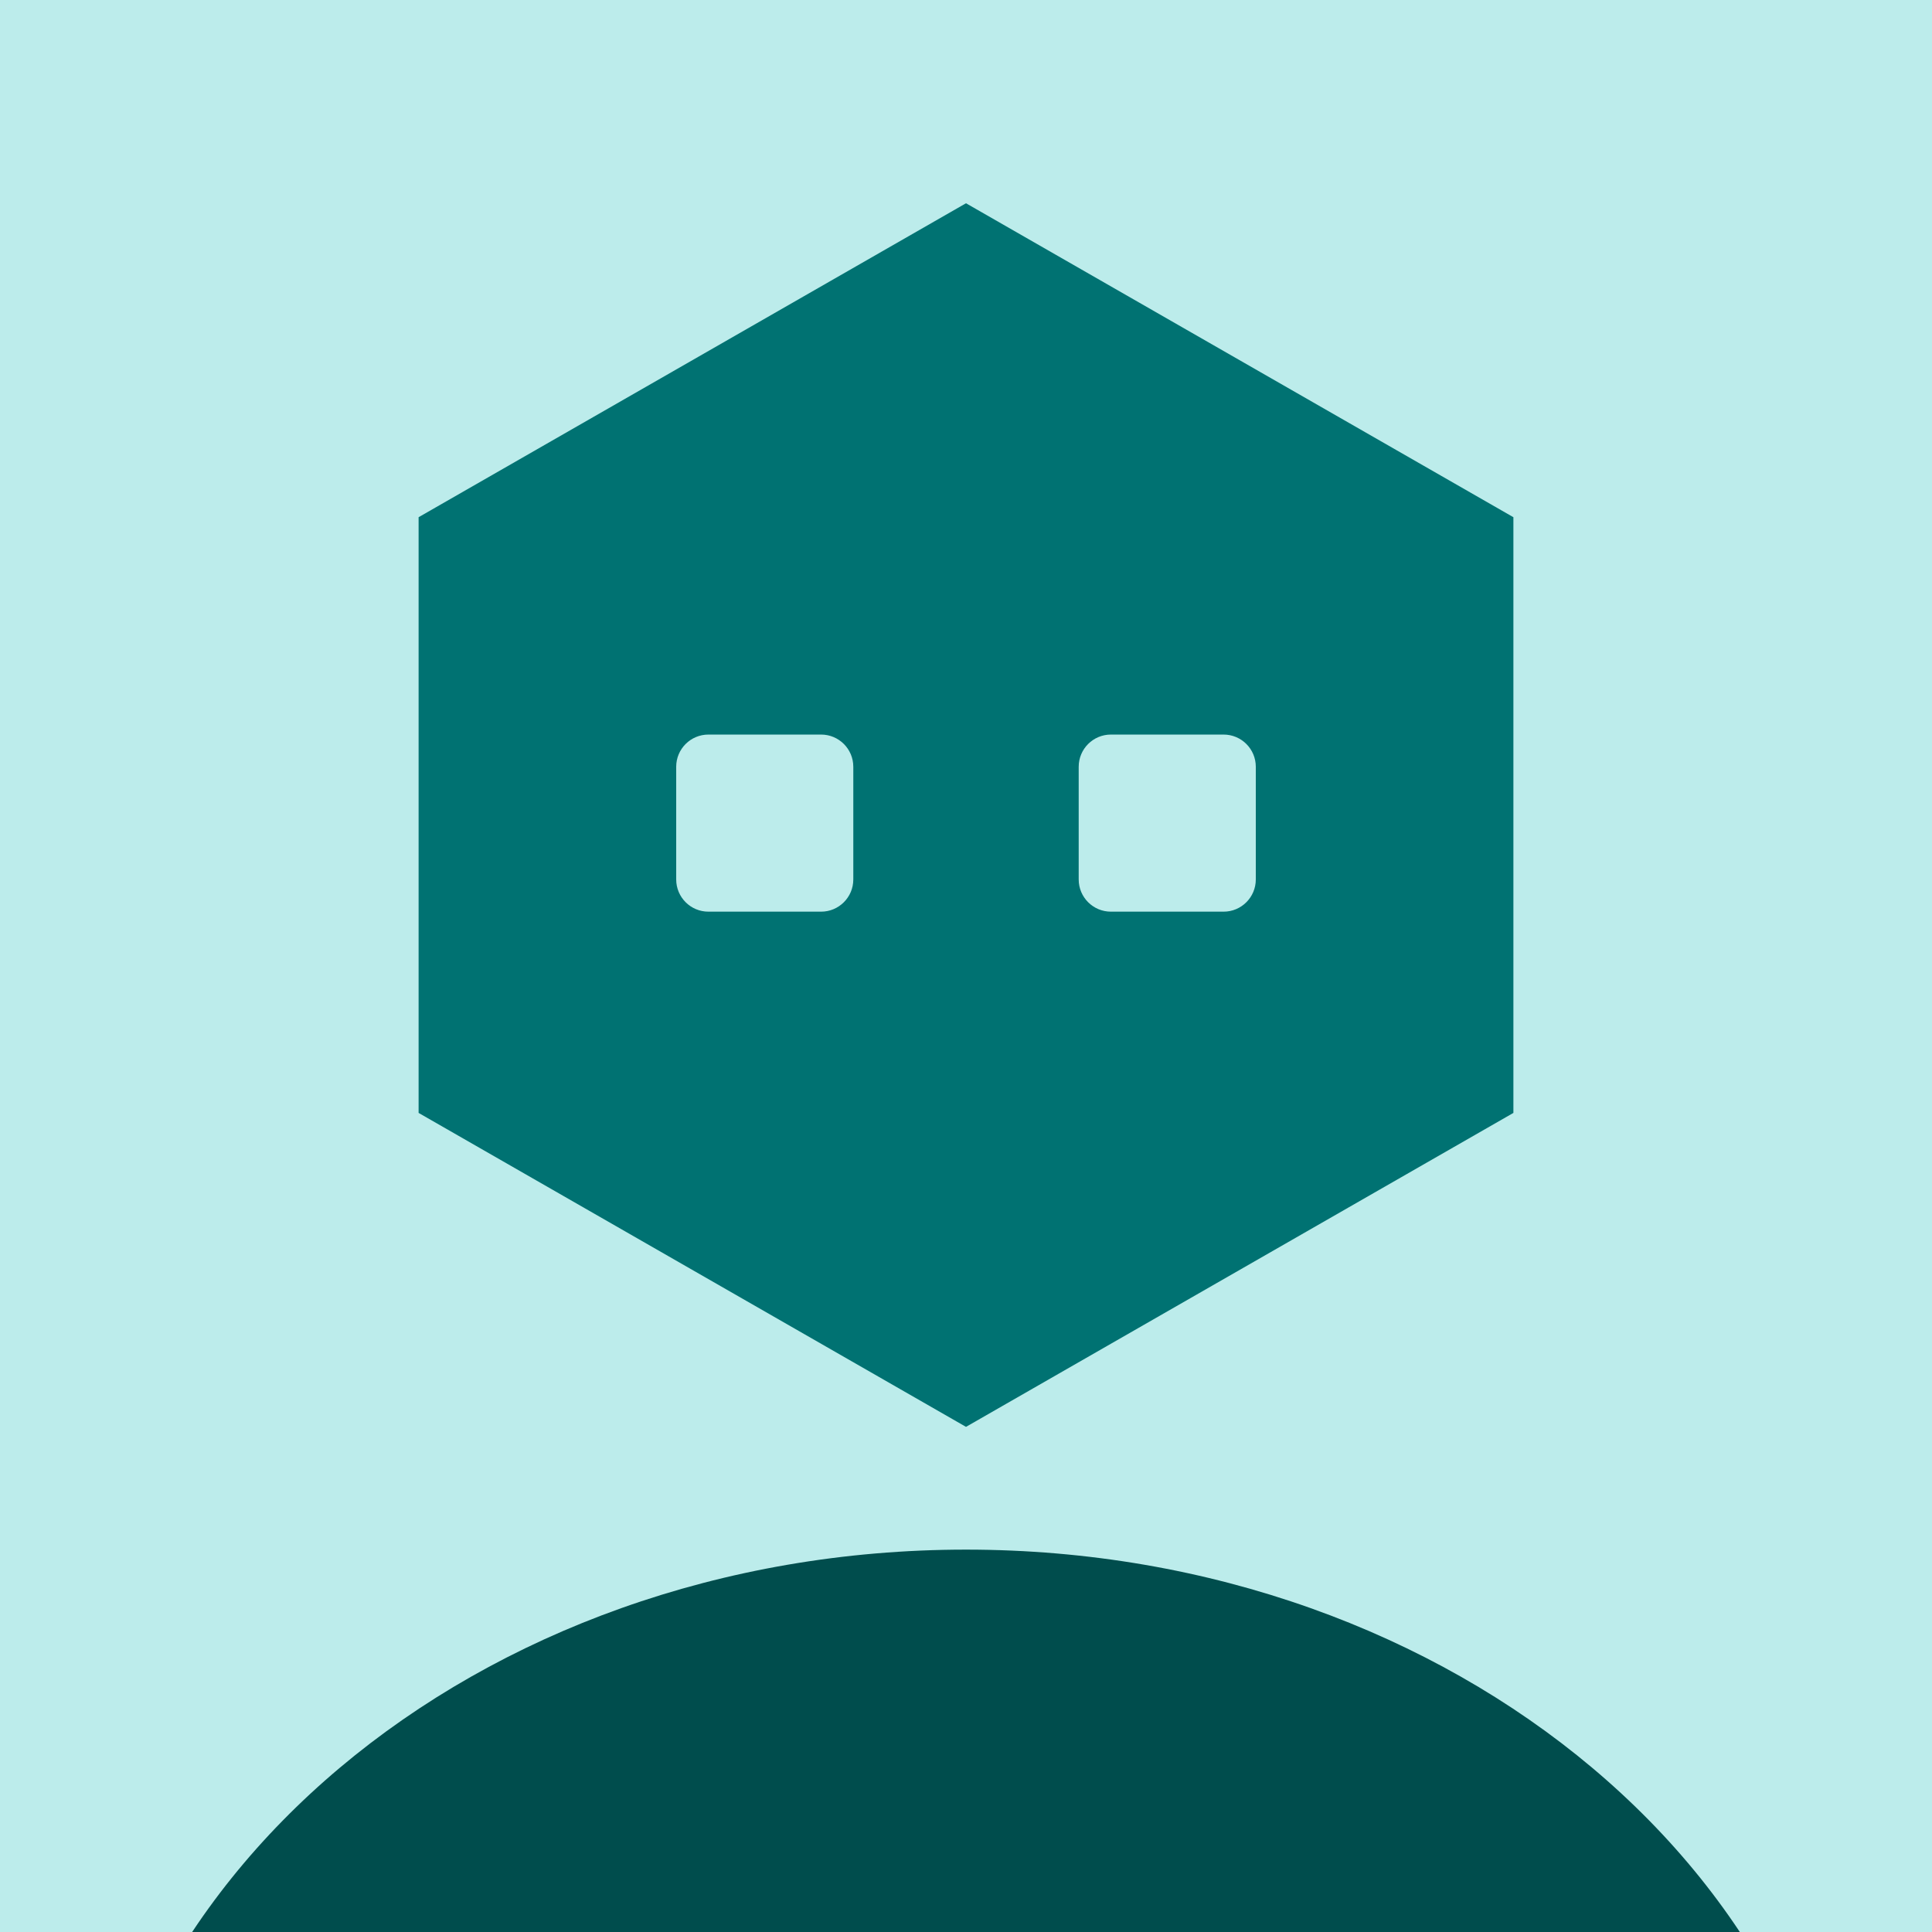
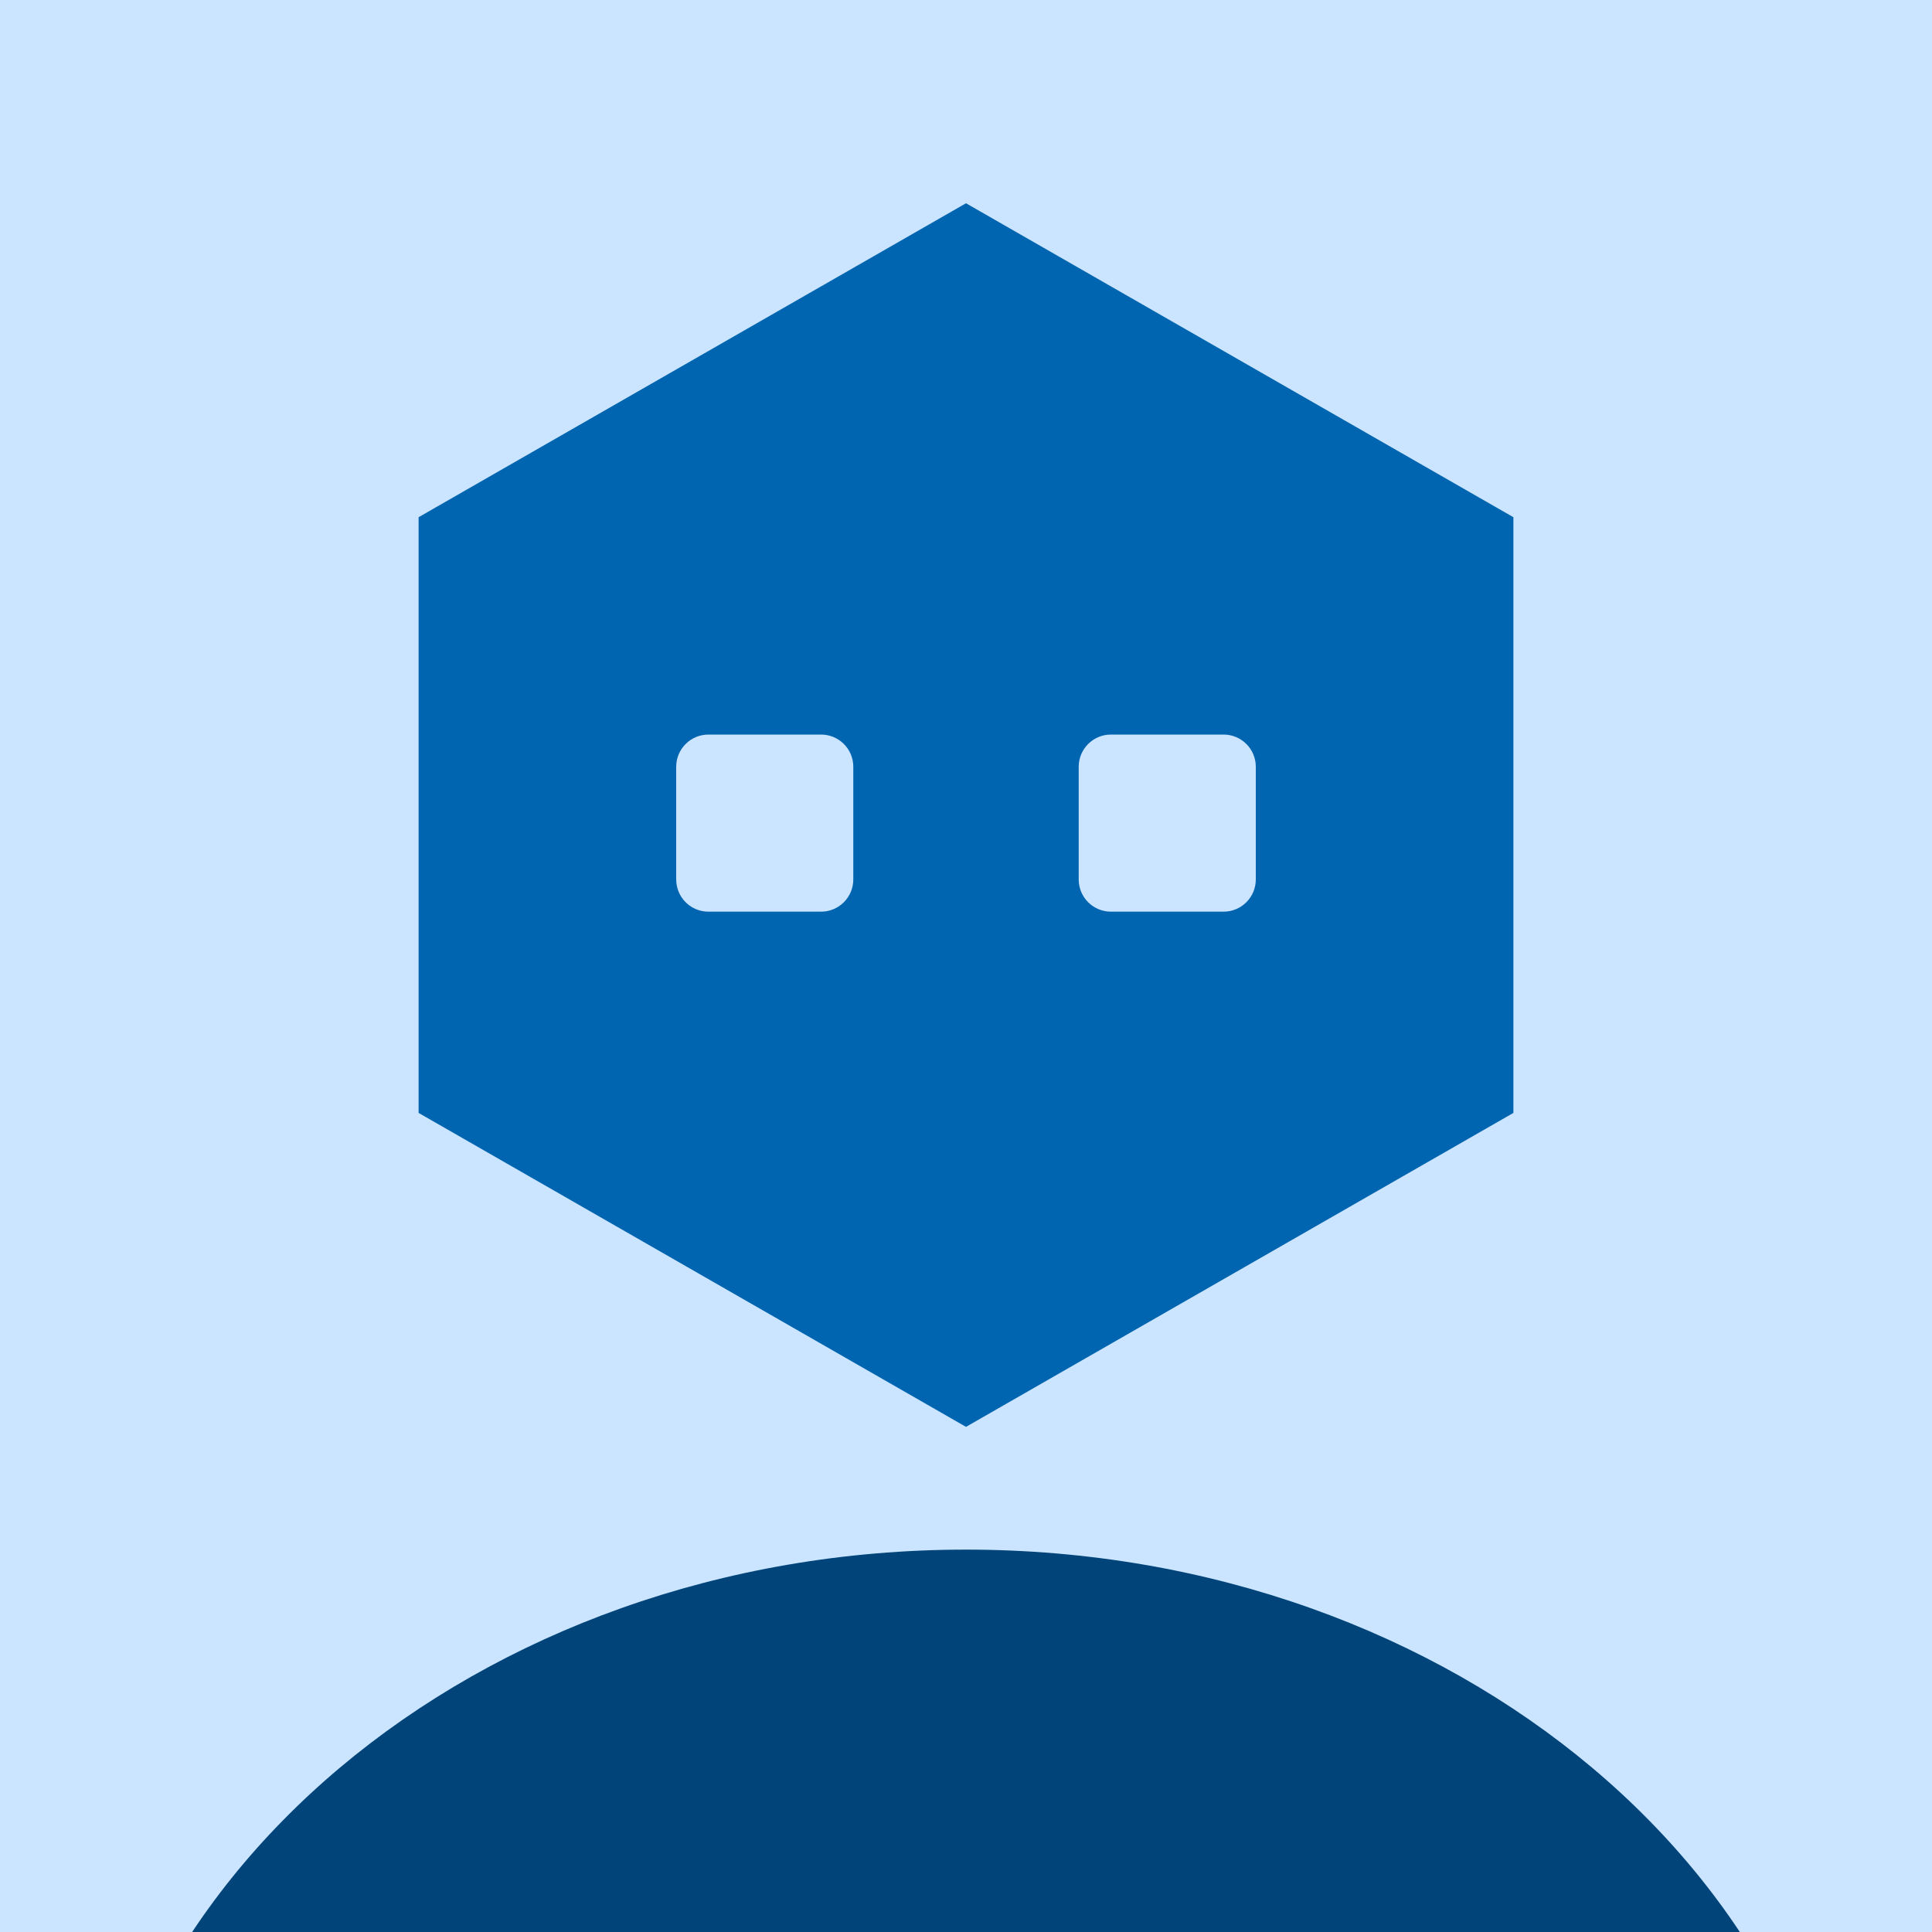
<svg xmlns="http://www.w3.org/2000/svg" viewBox="0 0 96 96">
-   <rect x="0" y="0" width="96" height="96" fill="#bceceb" />
-   <ellipse cx="48" cy="114" rx="44" ry="37" fill="#004d4d" />
-   <path d="M48,10.1 L75.2,25.7 L75.2,55.3 L48,70.9 L20.8,55.3 L20.8,25.7 Z" fill="#007272" />
-   <rect x="33.6" y="36.5" width="8.8" height="8.8" rx="1.6" fill="#bceceb" />
-   <rect x="53.6" y="36.5" width="8.8" height="8.8" rx="1.6" fill="#bceceb" />
+   <rect x="0" y="0" width="96" height="96" fill="#cbe4ff" />
+   <ellipse cx="48" cy="114" rx="44" ry="37" fill="#004479" />
+   <path d="M48,10.1 L75.2,25.7 L75.2,55.3 L48,70.9 L20.8,55.3 L20.8,25.7 Z" fill="#0065b0" />
+   <rect x="33.6" y="36.5" width="8.8" height="8.8" rx="1.6" fill="#cbe4ff" />
+   <rect x="53.6" y="36.5" width="8.8" height="8.8" rx="1.6" fill="#cbe4ff" />
</svg>
